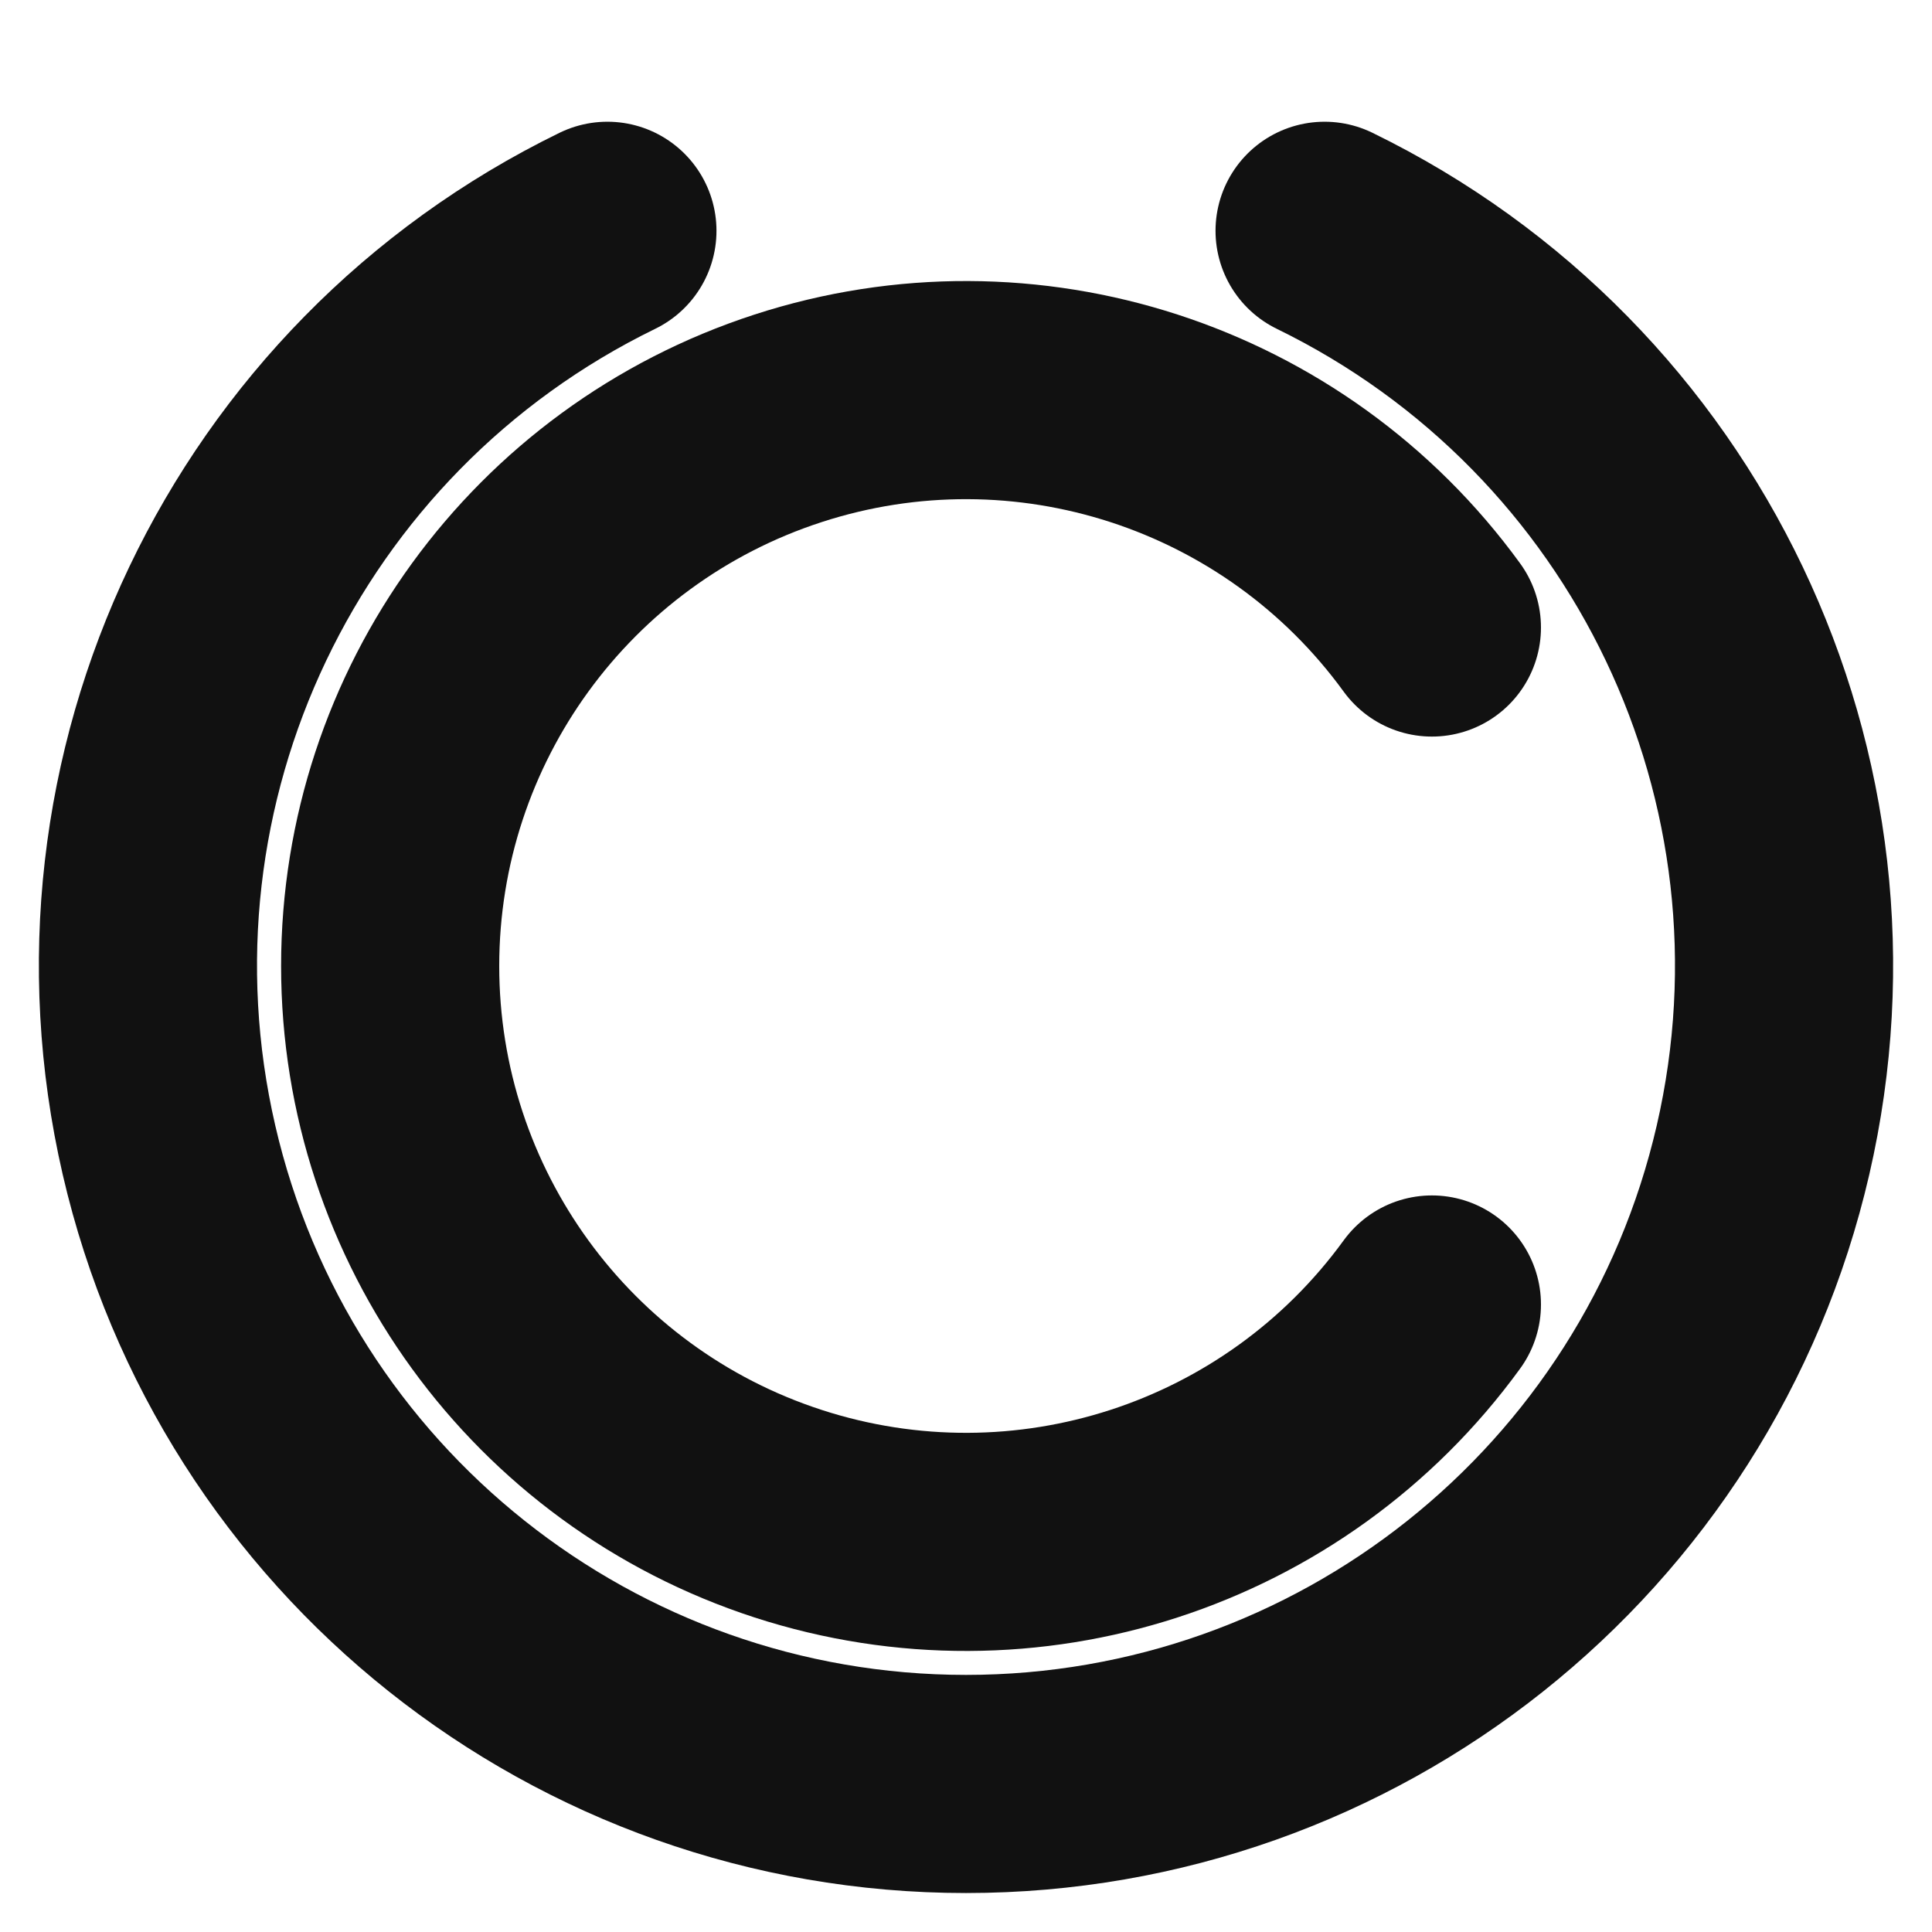
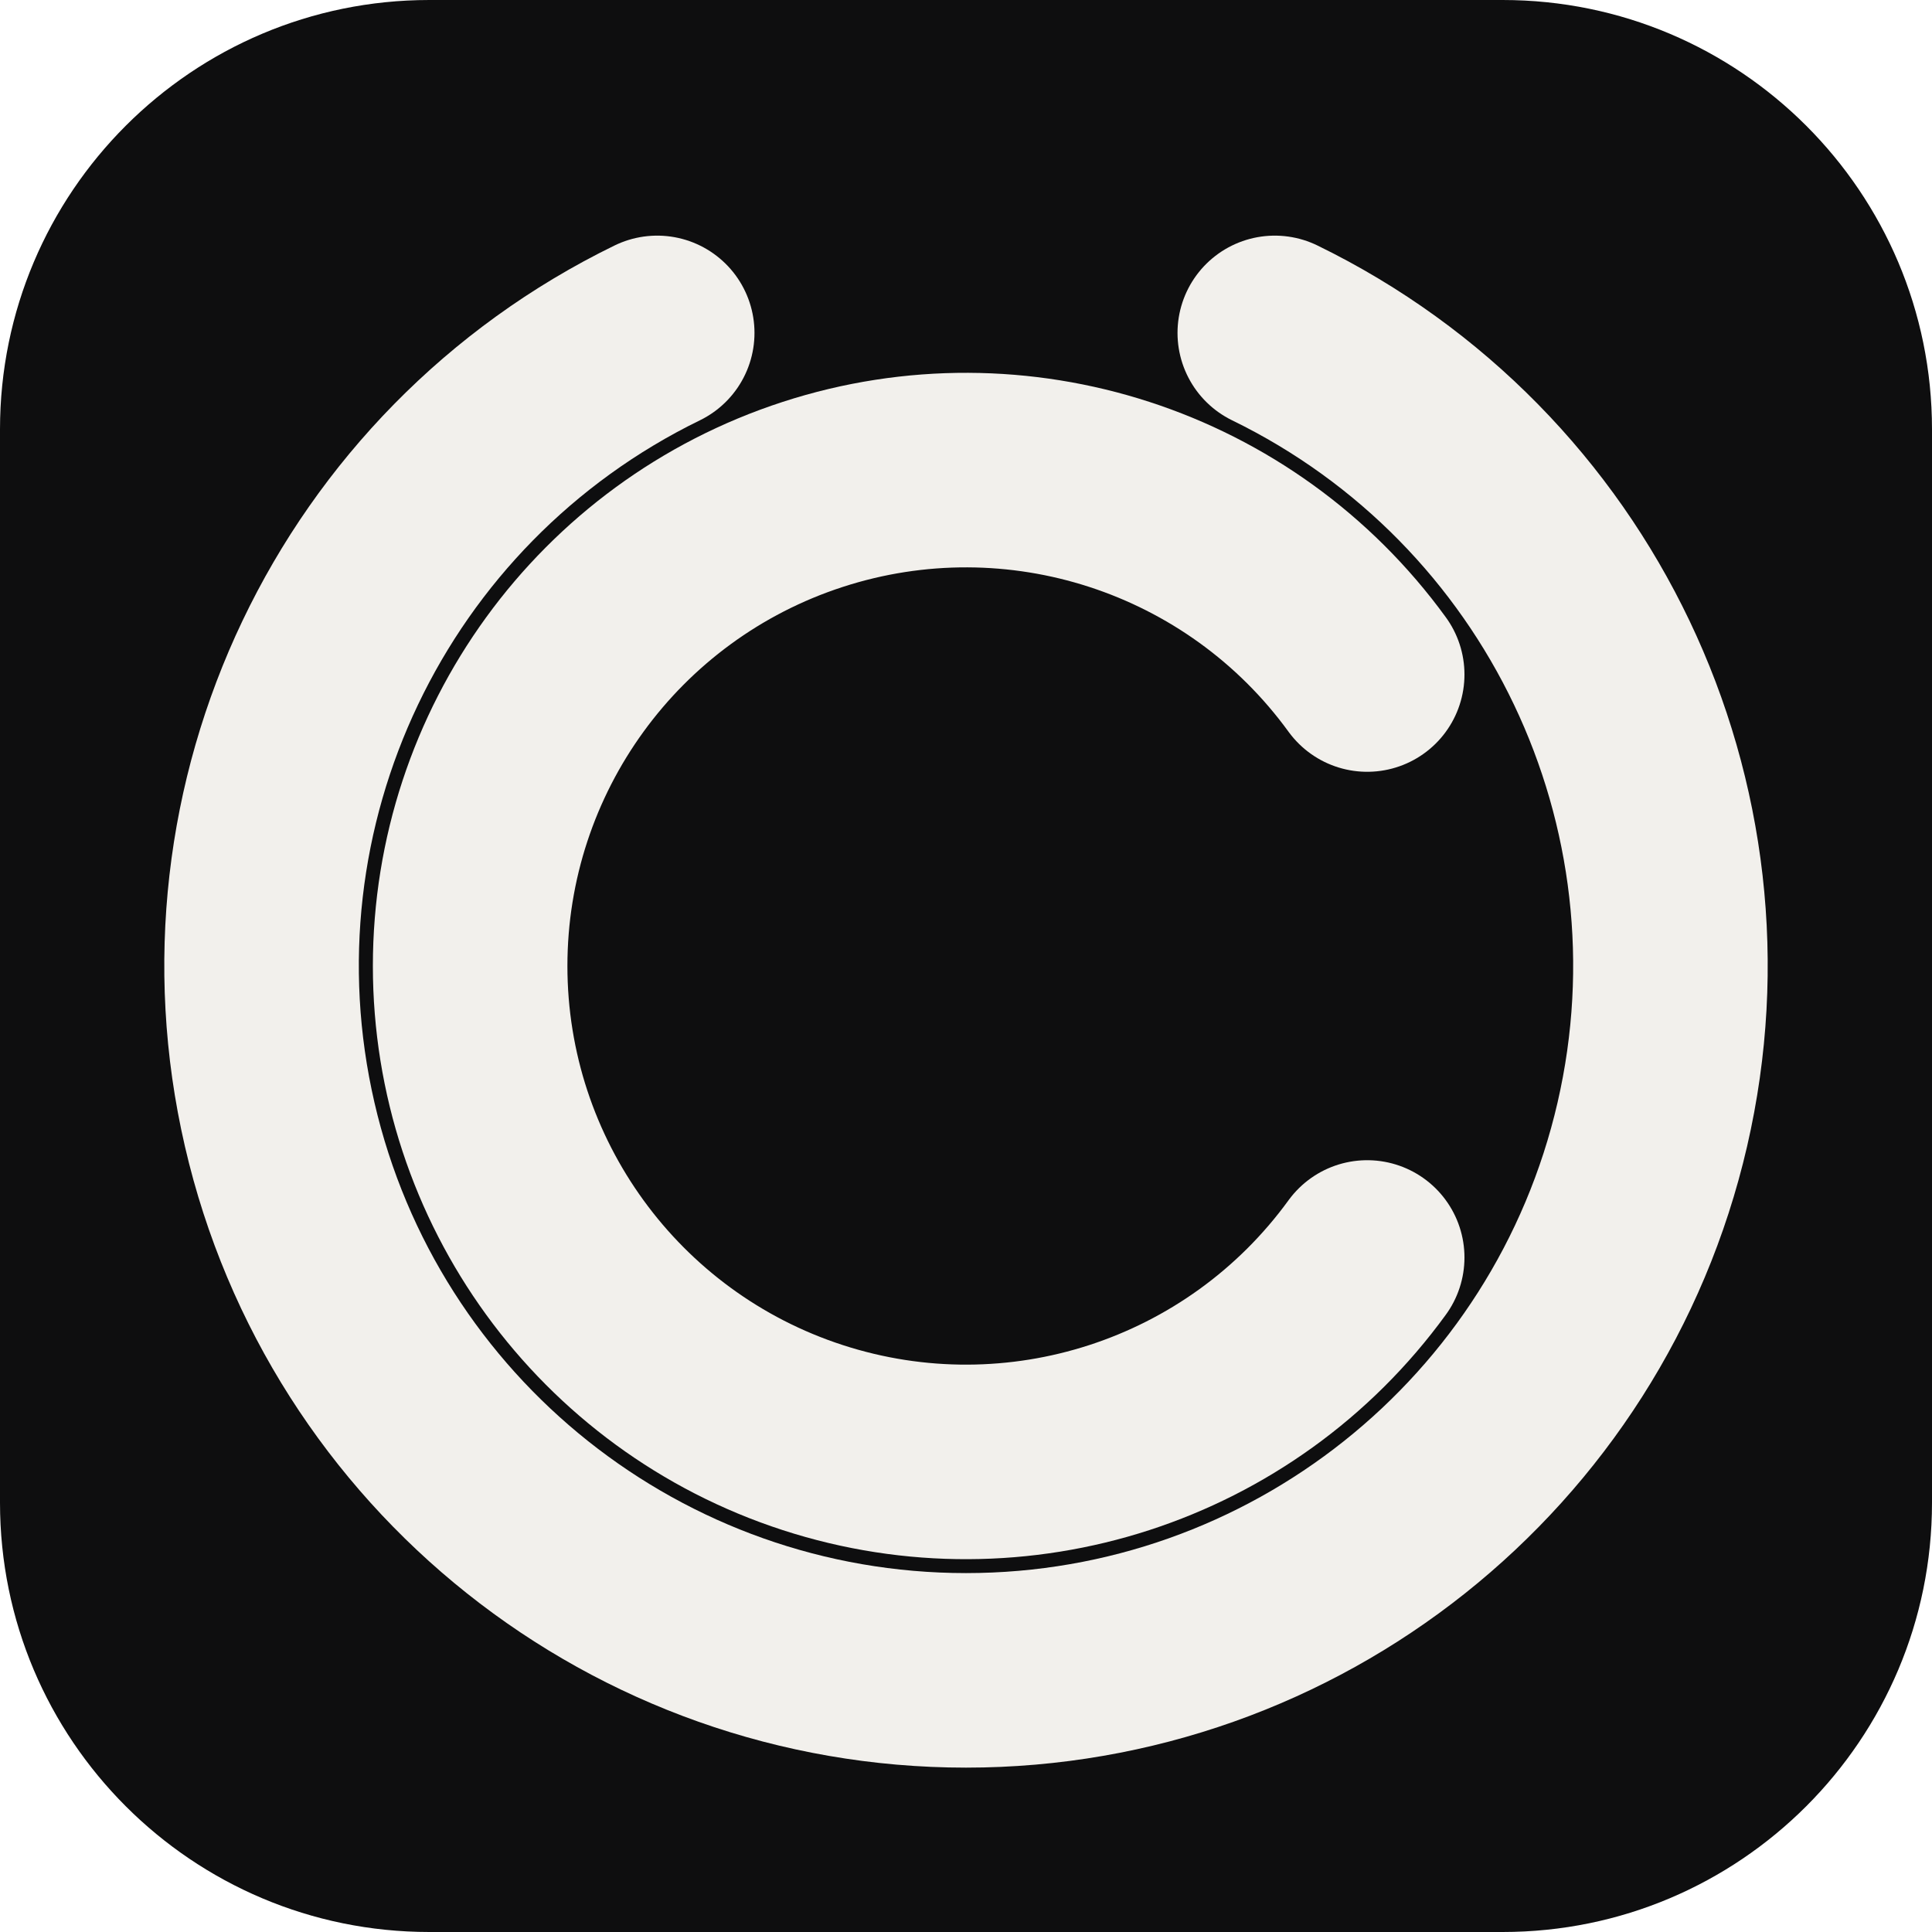
- <svg xmlns="http://www.w3.org/2000/svg" viewBox="252 144 496 496">
-   <style>g{stroke:#111}@media (prefers-color-scheme:dark){g{stroke:#f2f0ec}}</style>
-   <g fill="none" stroke-width="56" stroke-linecap="round">
+ <svg xmlns="http://www.w3.org/2000/svg" viewBox="212 104 576 576">
+   <rect x="212" y="104" width="576" height="576" rx="128" fill="#0e0e0f" />
+   <g fill="none" stroke="#f2f0ec" stroke-width="58" stroke-linecap="round">
    <path d="M 592.06,203.25 A 210,210 0 1 1 407.94,203.25" />
    <path d="M 619.61,478.90 A 147.84,147.84 0 1 1 619.61,305.10" />
  </g>
</svg>
